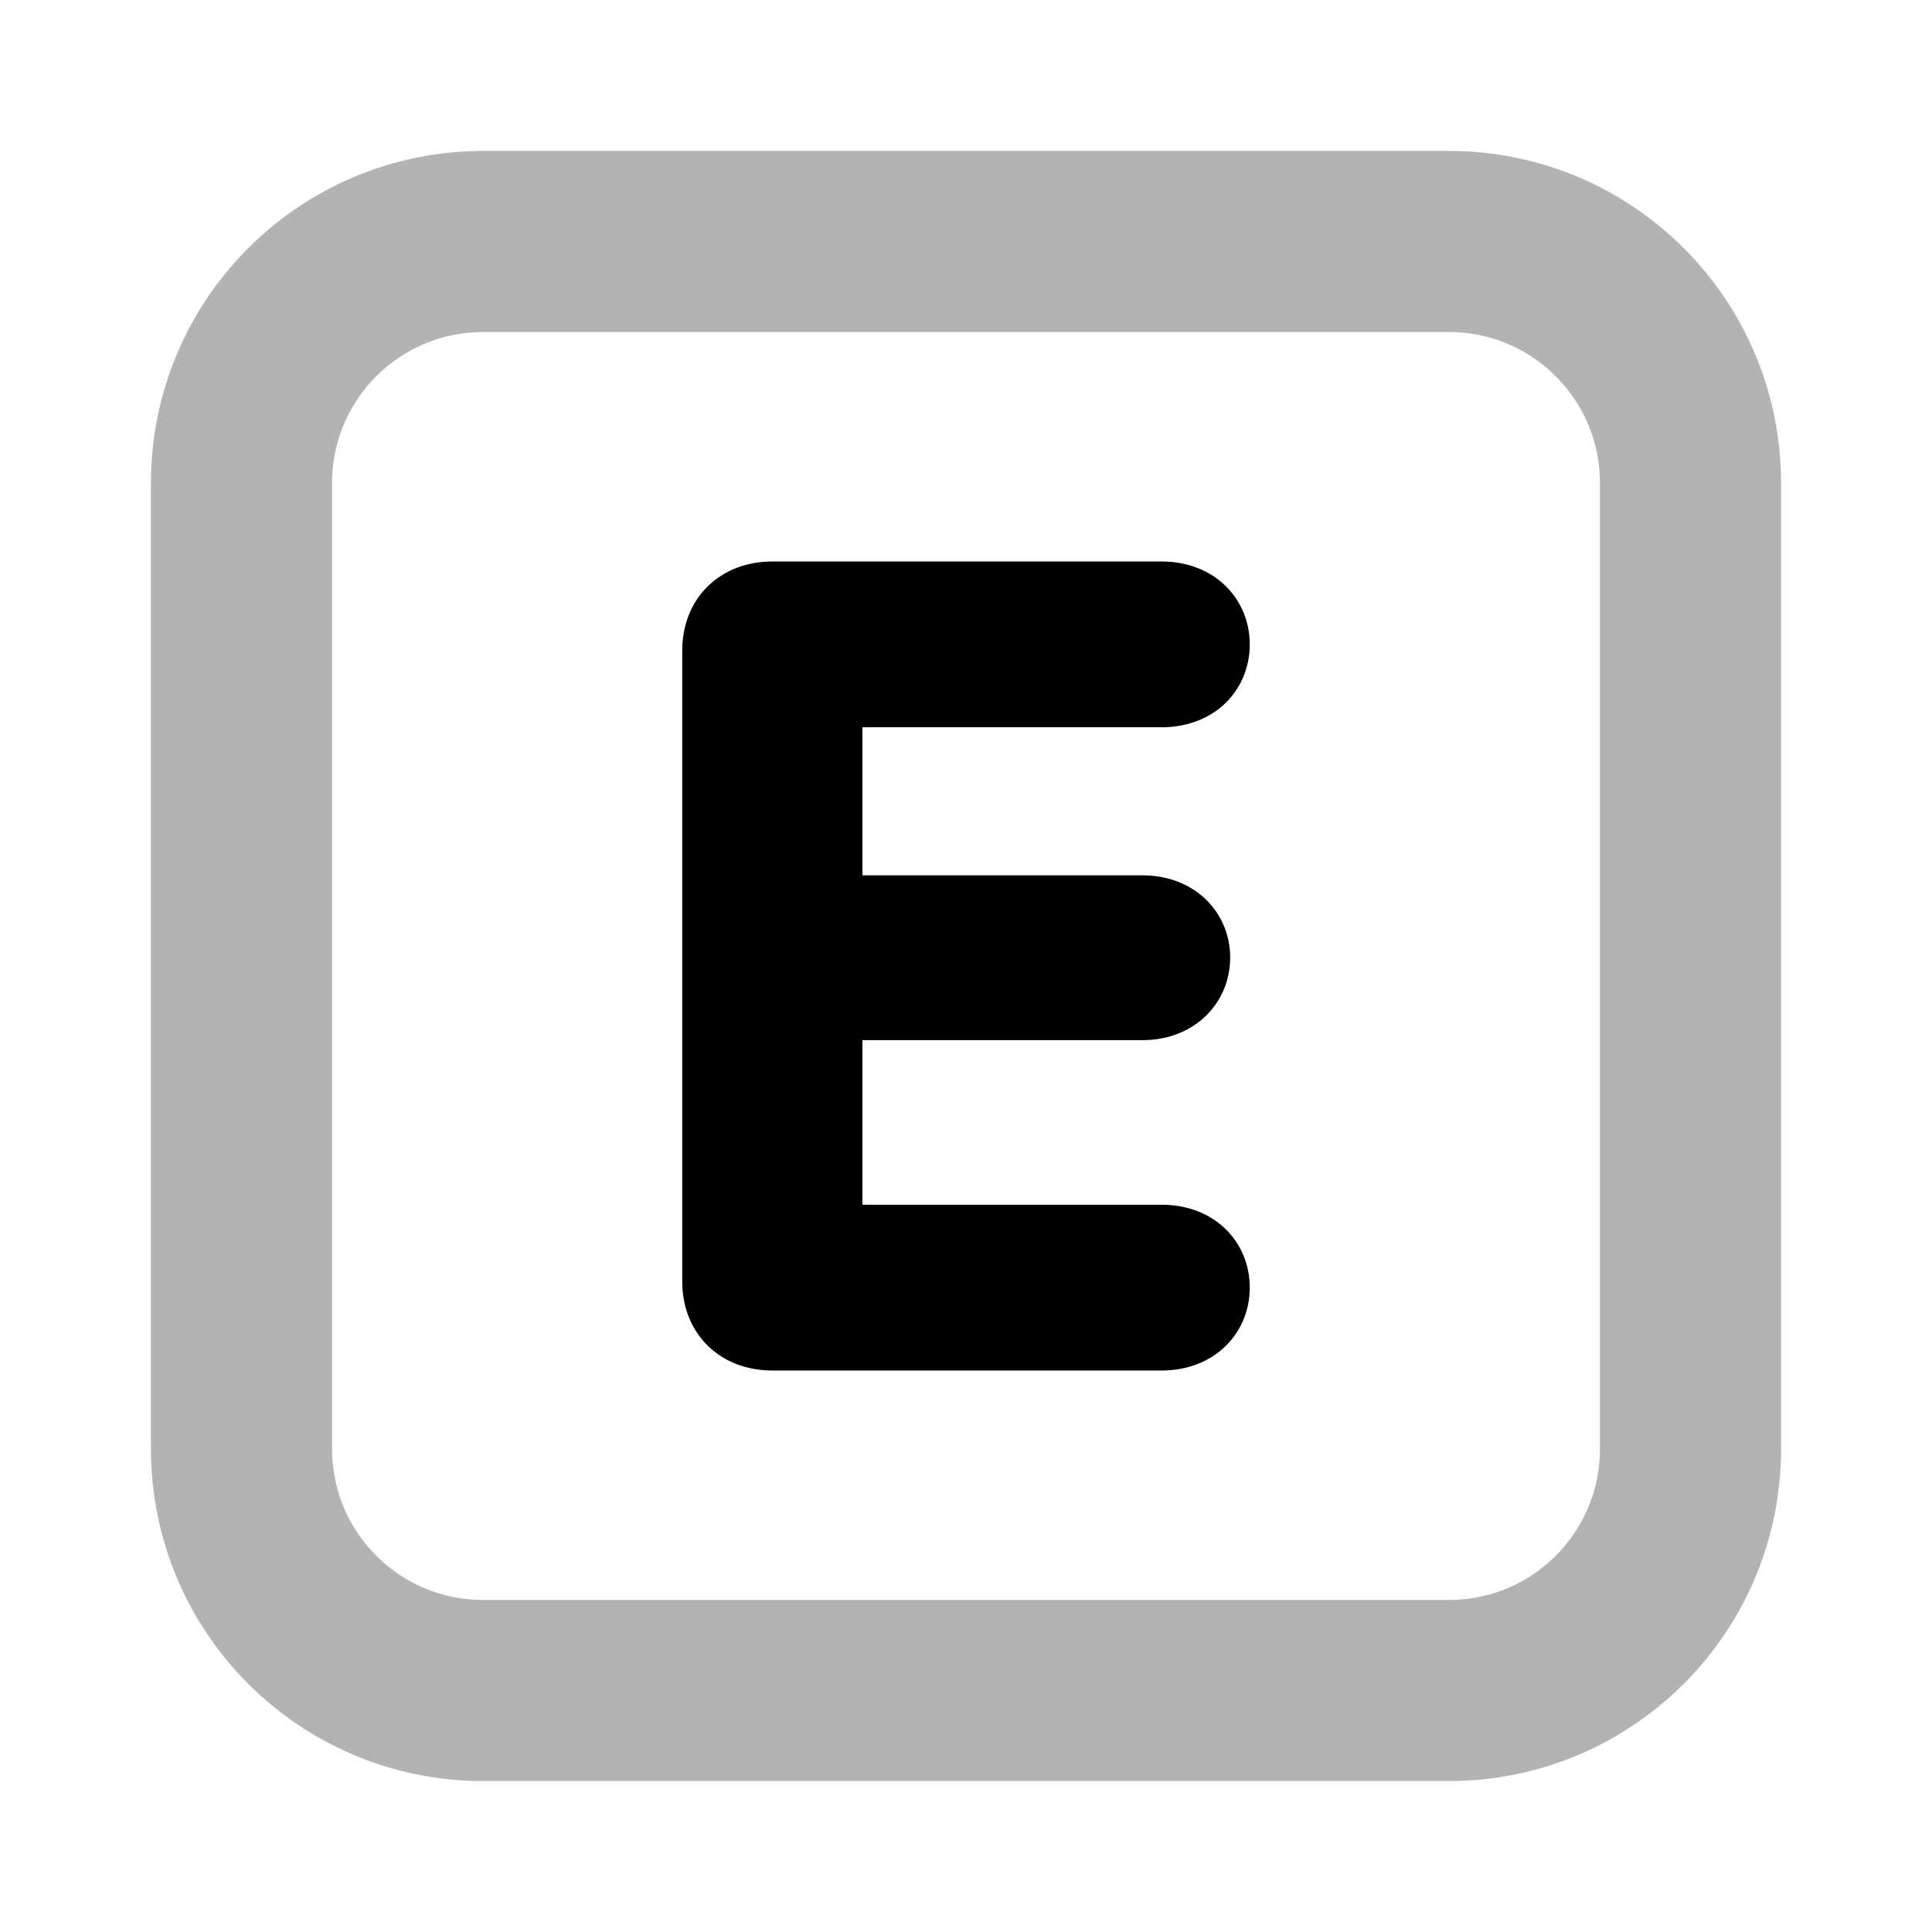
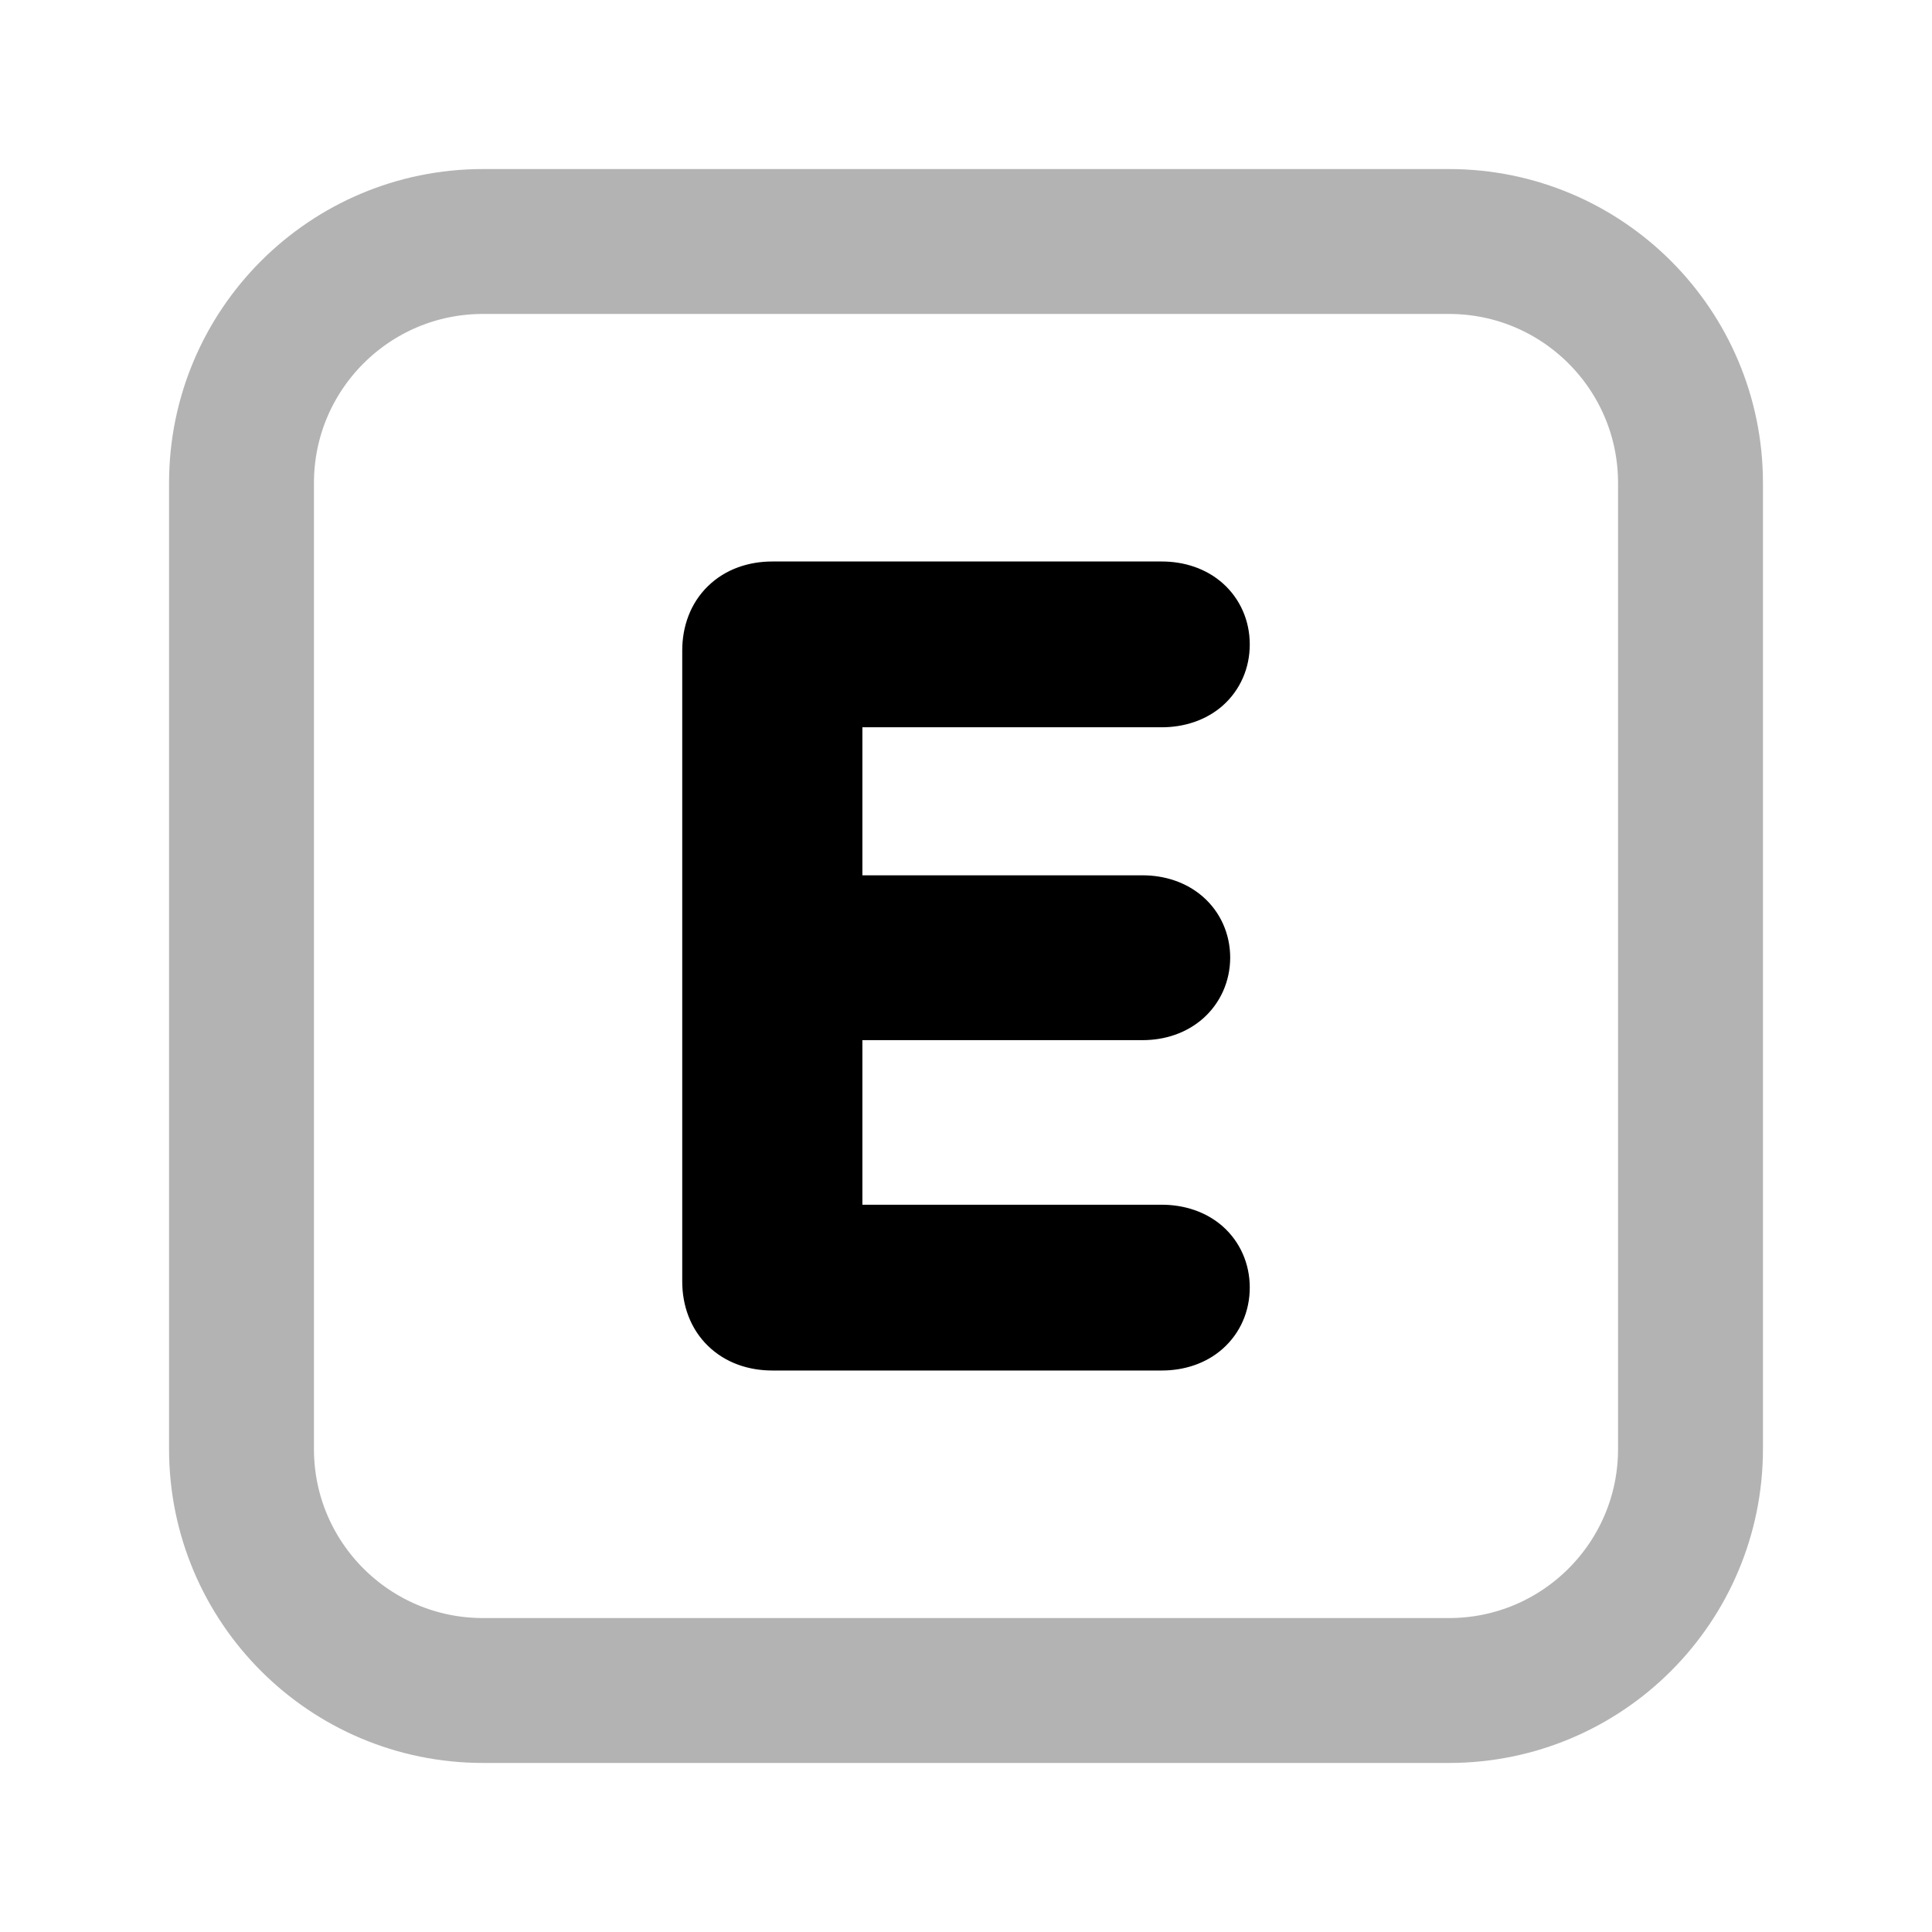
<svg xmlns="http://www.w3.org/2000/svg" width="16" height="16" viewBox="0 0 16 16" fill="none">
-   <rect opacity="0.3" x="2" y="2" width="12" height="12" rx="2" stroke="black" stroke-width="1.5" />
+   <rect opacity="0.3" x="2" y="2" width="12" height="12" rx="2" stroke="black" stroke-width="1.2" />
  <path d="M9.621 4.65C9.804 4.65 9.987 4.706 10.128 4.832C10.272 4.961 10.35 5.142 10.35 5.337C10.35 5.532 10.272 5.713 10.128 5.842C9.987 5.967 9.804 6.023 9.621 6.023H7.142V7.249H9.463C9.642 7.249 9.823 7.304 9.964 7.428C10.108 7.555 10.188 7.736 10.188 7.932C10.187 8.127 10.107 8.306 9.965 8.433C9.825 8.557 9.645 8.614 9.463 8.614H7.142V9.977H9.621C9.804 9.977 9.987 10.033 10.128 10.158C10.272 10.287 10.35 10.468 10.35 10.663C10.35 10.858 10.272 11.039 10.128 11.168C9.987 11.294 9.804 11.35 9.621 11.35H6.396C6.203 11.35 6.01 11.289 5.863 11.146C5.716 11.003 5.65 10.809 5.65 10.613V5.387C5.65 5.191 5.716 4.997 5.863 4.854C6.01 4.711 6.203 4.65 6.396 4.65H9.621ZM9.702 10.994C9.726 10.99 9.749 10.984 9.771 10.977C9.749 10.984 9.726 10.99 9.702 10.994ZM9.788 10.969C9.804 10.963 9.819 10.956 9.833 10.948C9.819 10.956 9.804 10.963 9.788 10.969ZM9.851 10.938C9.864 10.929 9.876 10.921 9.888 10.911C9.876 10.921 9.864 10.929 9.851 10.938ZM6.112 10.899C6.123 10.91 6.136 10.919 6.148 10.928C6.136 10.919 6.123 10.91 6.112 10.899ZM9.9 10.898C9.911 10.888 9.921 10.878 9.931 10.866C9.921 10.878 9.911 10.888 9.9 10.898ZM6.071 10.852C6.079 10.863 6.088 10.873 6.097 10.883C6.088 10.873 6.079 10.863 6.071 10.852ZM9.944 10.848C9.951 10.838 9.956 10.827 9.962 10.816C9.956 10.827 9.951 10.838 9.944 10.848ZM6.034 10.784C6.041 10.8 6.047 10.814 6.056 10.828C6.047 10.814 6.041 10.8 6.034 10.784ZM9.976 10.789C9.98 10.778 9.983 10.767 9.986 10.756C9.983 10.767 9.98 10.778 9.976 10.789ZM6.014 10.724C6.017 10.739 6.021 10.754 6.026 10.768C6.021 10.754 6.017 10.739 6.014 10.724ZM9.621 10.326C9.677 10.326 9.729 10.335 9.775 10.351C9.729 10.335 9.677 10.326 9.621 10.326ZM9.566 8.251C9.58 8.248 9.593 8.244 9.606 8.24C9.593 8.245 9.58 8.248 9.566 8.251ZM9.625 8.233C9.641 8.227 9.656 8.221 9.67 8.213C9.656 8.221 9.641 8.227 9.625 8.233ZM9.688 8.201C9.698 8.195 9.708 8.189 9.717 8.182C9.708 8.189 9.698 8.195 9.688 8.201ZM9.741 8.16C9.751 8.151 9.76 8.141 9.769 8.13C9.76 8.141 9.751 8.151 9.741 8.16ZM9.777 8.119C9.788 8.105 9.796 8.09 9.804 8.074C9.796 8.09 9.788 8.105 9.777 8.119ZM9.799 5.638C9.807 5.634 9.815 5.631 9.822 5.627C9.815 5.631 9.807 5.634 9.799 5.638ZM9.935 5.535C9.911 5.566 9.883 5.592 9.849 5.613C9.883 5.592 9.911 5.566 9.935 5.535ZM9.944 5.522C9.954 5.509 9.962 5.495 9.969 5.479C9.962 5.495 9.954 5.509 9.944 5.522ZM6.026 5.231C6.021 5.246 6.017 5.26 6.014 5.275C6.017 5.26 6.021 5.246 6.026 5.231ZM6.056 5.172C6.048 5.185 6.04 5.199 6.034 5.214C6.04 5.199 6.048 5.185 6.056 5.172ZM6.1 5.113C6.089 5.124 6.08 5.135 6.071 5.147C6.08 5.135 6.089 5.124 6.1 5.113ZM6.148 5.071C6.136 5.08 6.124 5.089 6.113 5.1C6.124 5.089 6.136 5.08 6.148 5.071ZM6.232 5.026C6.212 5.034 6.193 5.043 6.175 5.054C6.193 5.043 6.212 5.034 6.232 5.026ZM6.175 10.945C6.192 10.955 6.21 10.963 6.229 10.971C6.21 10.963 6.192 10.955 6.175 10.945ZM6.31 5.007C6.282 5.011 6.257 5.018 6.232 5.026C6.257 5.018 6.282 5.011 6.31 5.007Z" fill="black" />
</svg>
